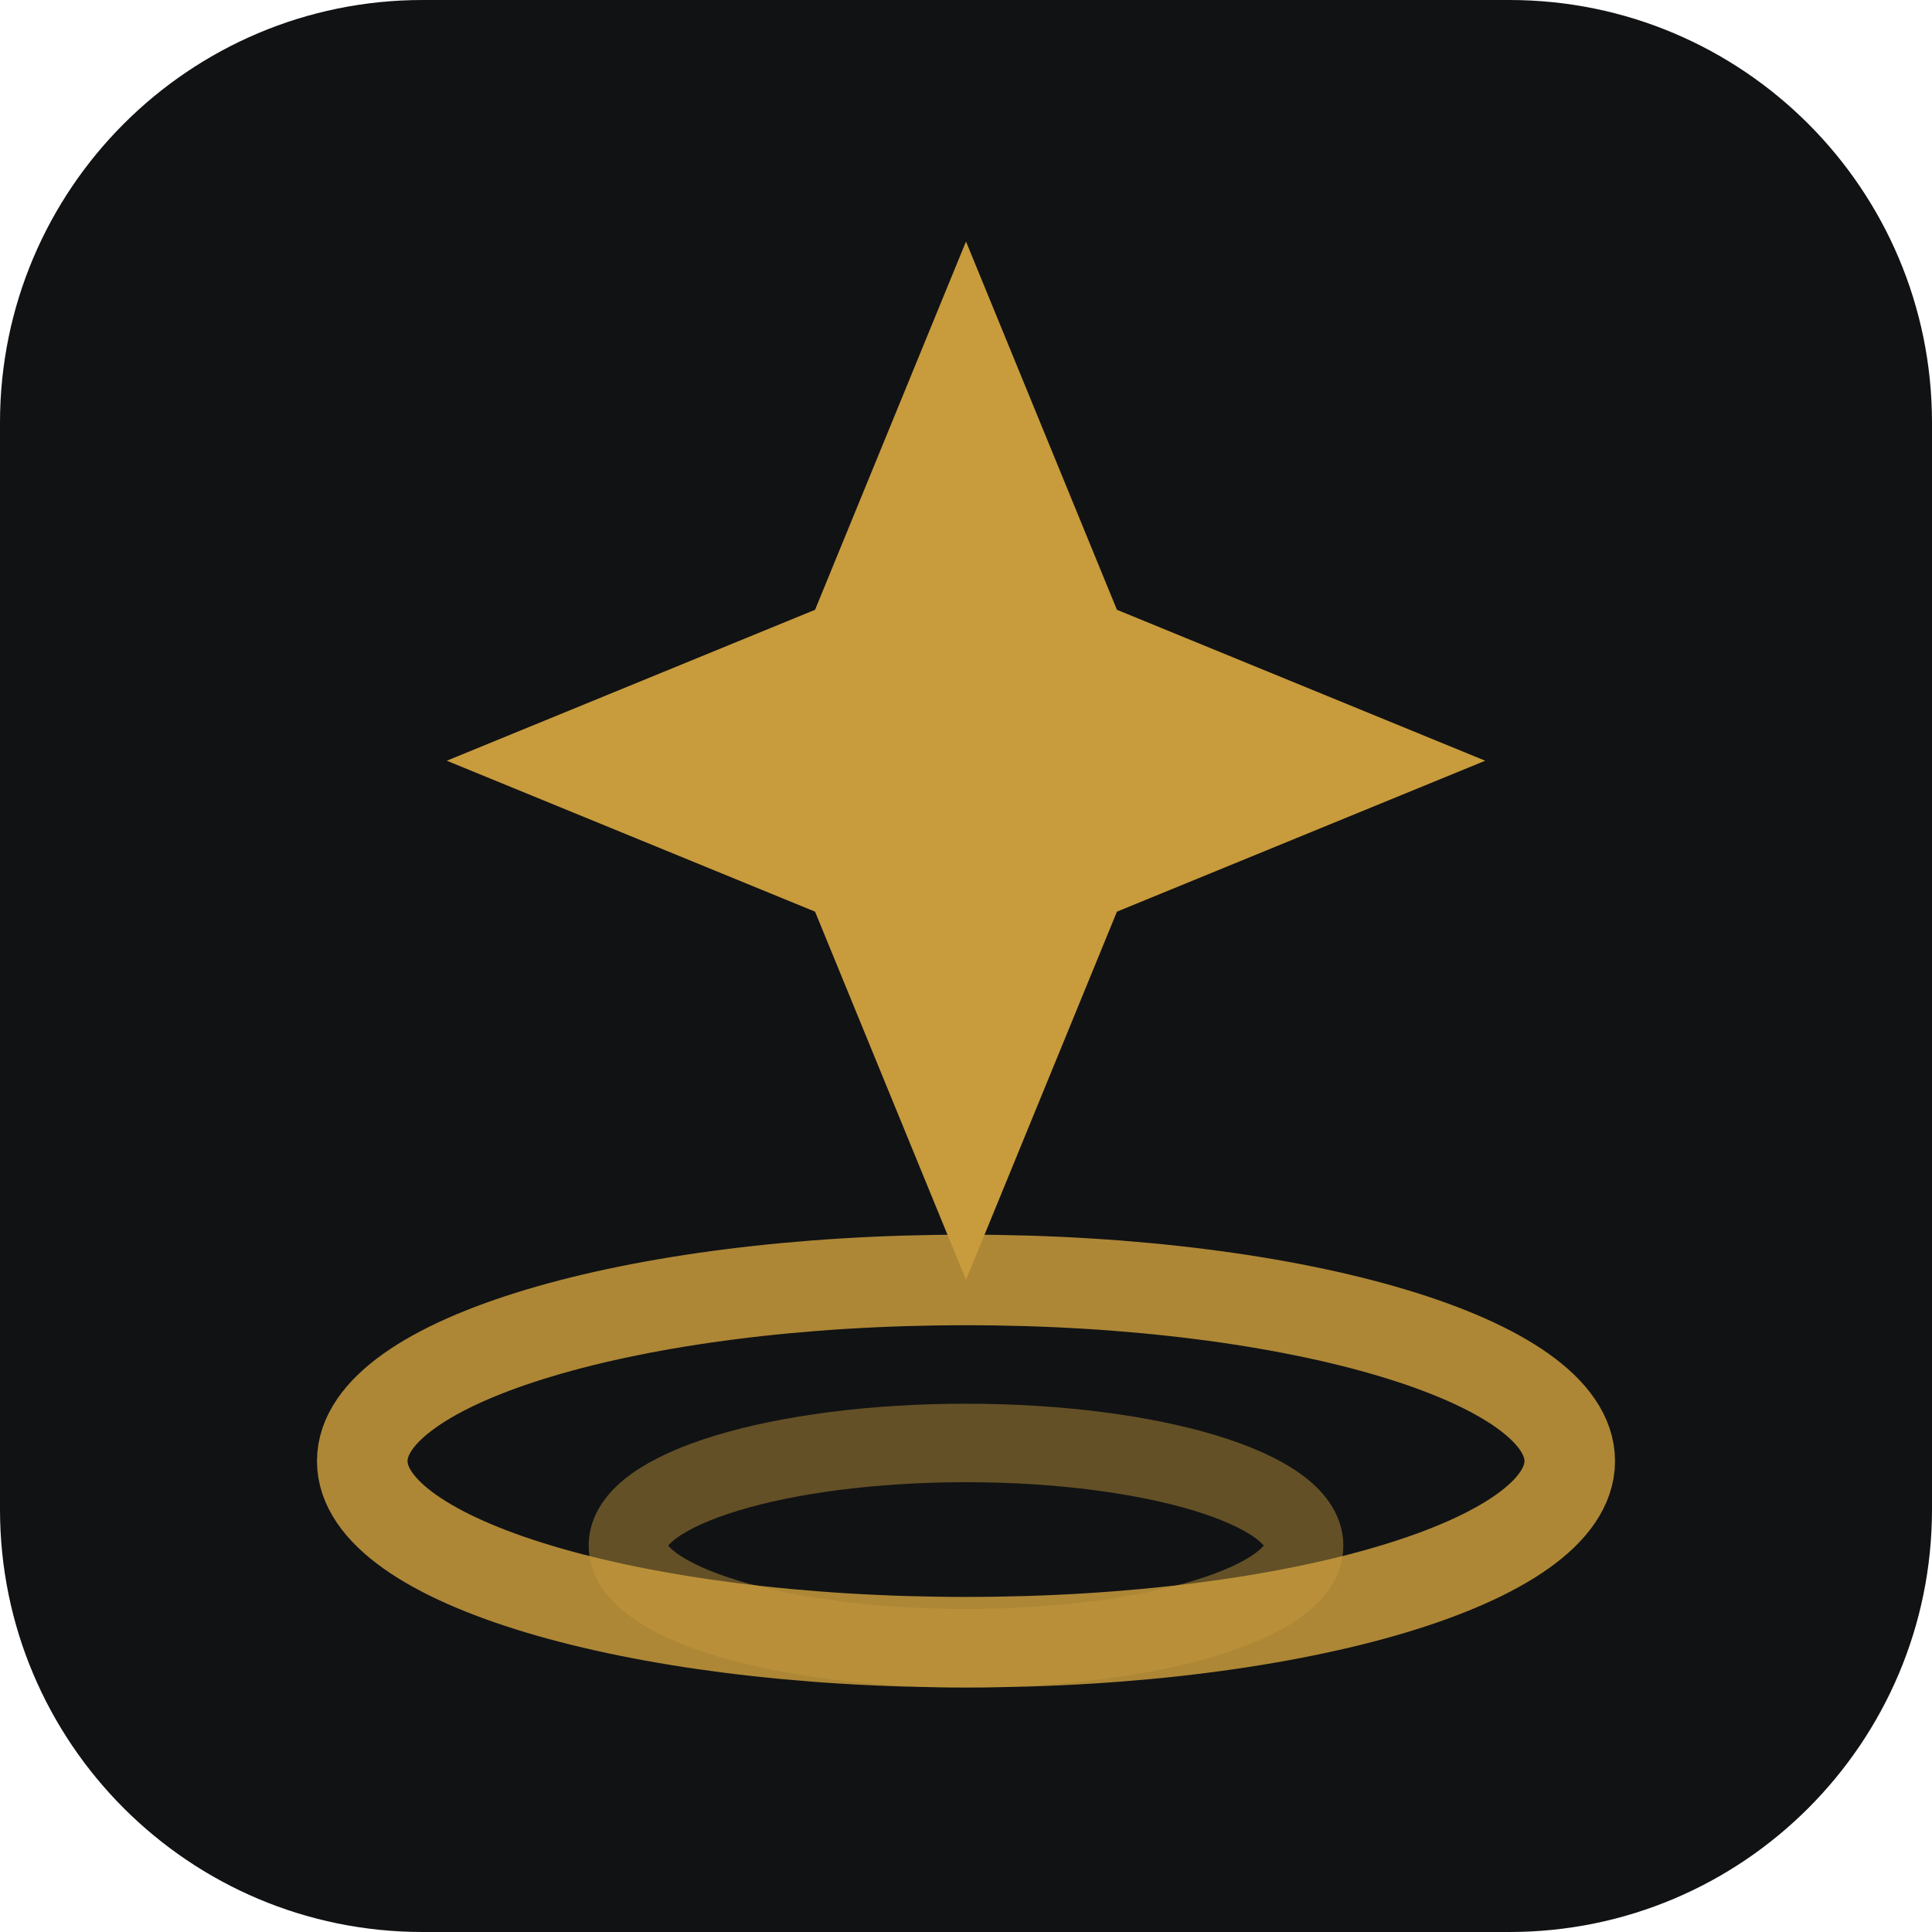
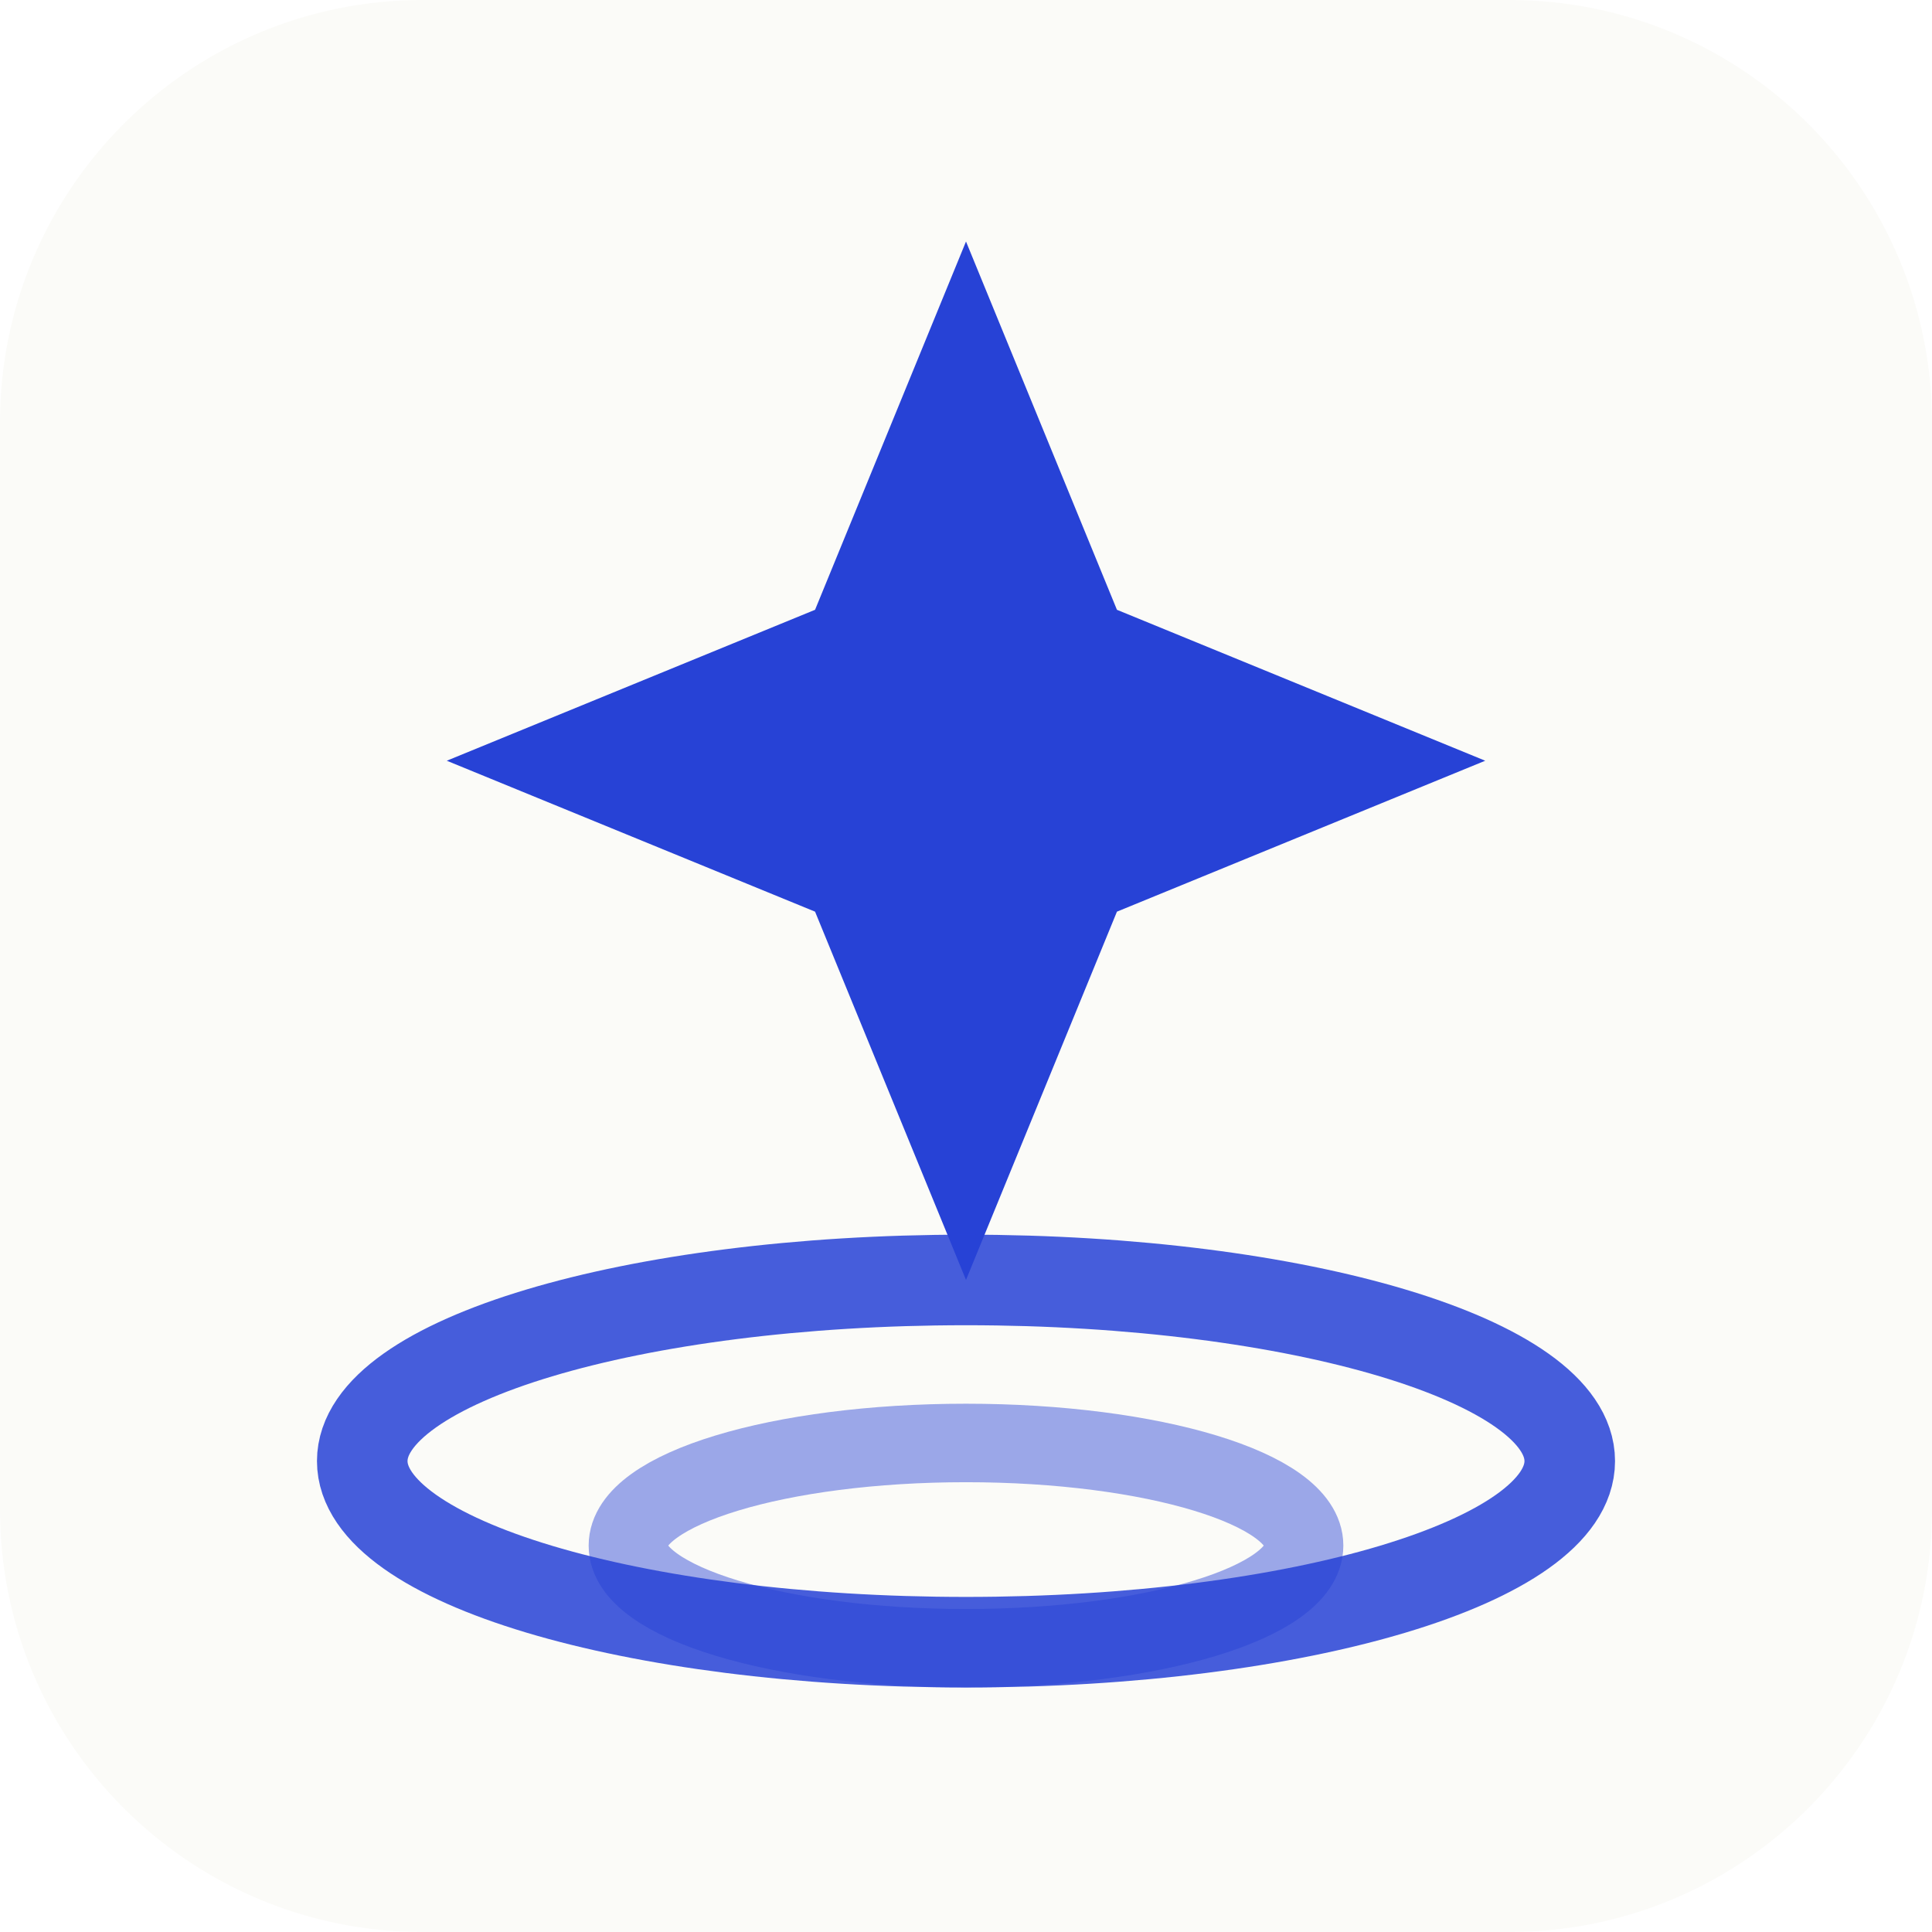
<svg xmlns="http://www.w3.org/2000/svg" viewBox="0 0 32 32" width="32" height="32">
-   <rect width="32" height="32" rx="7" fill="#111214" />
-   <path d="M16 4l2.5 6.1 6.1 2.5-6.1 2.5L16 21.2l-2.5-6.1L7.4 12.6l6.1-2.5L16 4z" fill="#c89b3c" />
-   <ellipse cx="16" cy="24.2" rx="10" ry="3" fill="none" stroke="#c89b3c" stroke-opacity="0.85" stroke-width="1.5" />
-   <ellipse cx="16" cy="25.6" rx="5.6" ry="1.7" fill="none" stroke="#c89b3c" stroke-opacity="0.45" stroke-width="1.3" />
+   <rect width="32" height="32" rx="7" fill="#fbfbf8" />
+   <path d="M16 4l2.5 6.1 6.1 2.5-6.1 2.5L16 21.2l-2.5-6.1L7.4 12.6l6.1-2.5L16 4z" fill="#2742d6" />
+   <ellipse cx="16" cy="24.2" rx="10" ry="3" fill="none" stroke="#2742d6" stroke-opacity="0.85" stroke-width="1.5" />
+   <ellipse cx="16" cy="25.6" rx="5.6" ry="1.7" fill="none" stroke="#2742d6" stroke-opacity="0.45" stroke-width="1.3" />
</svg>
